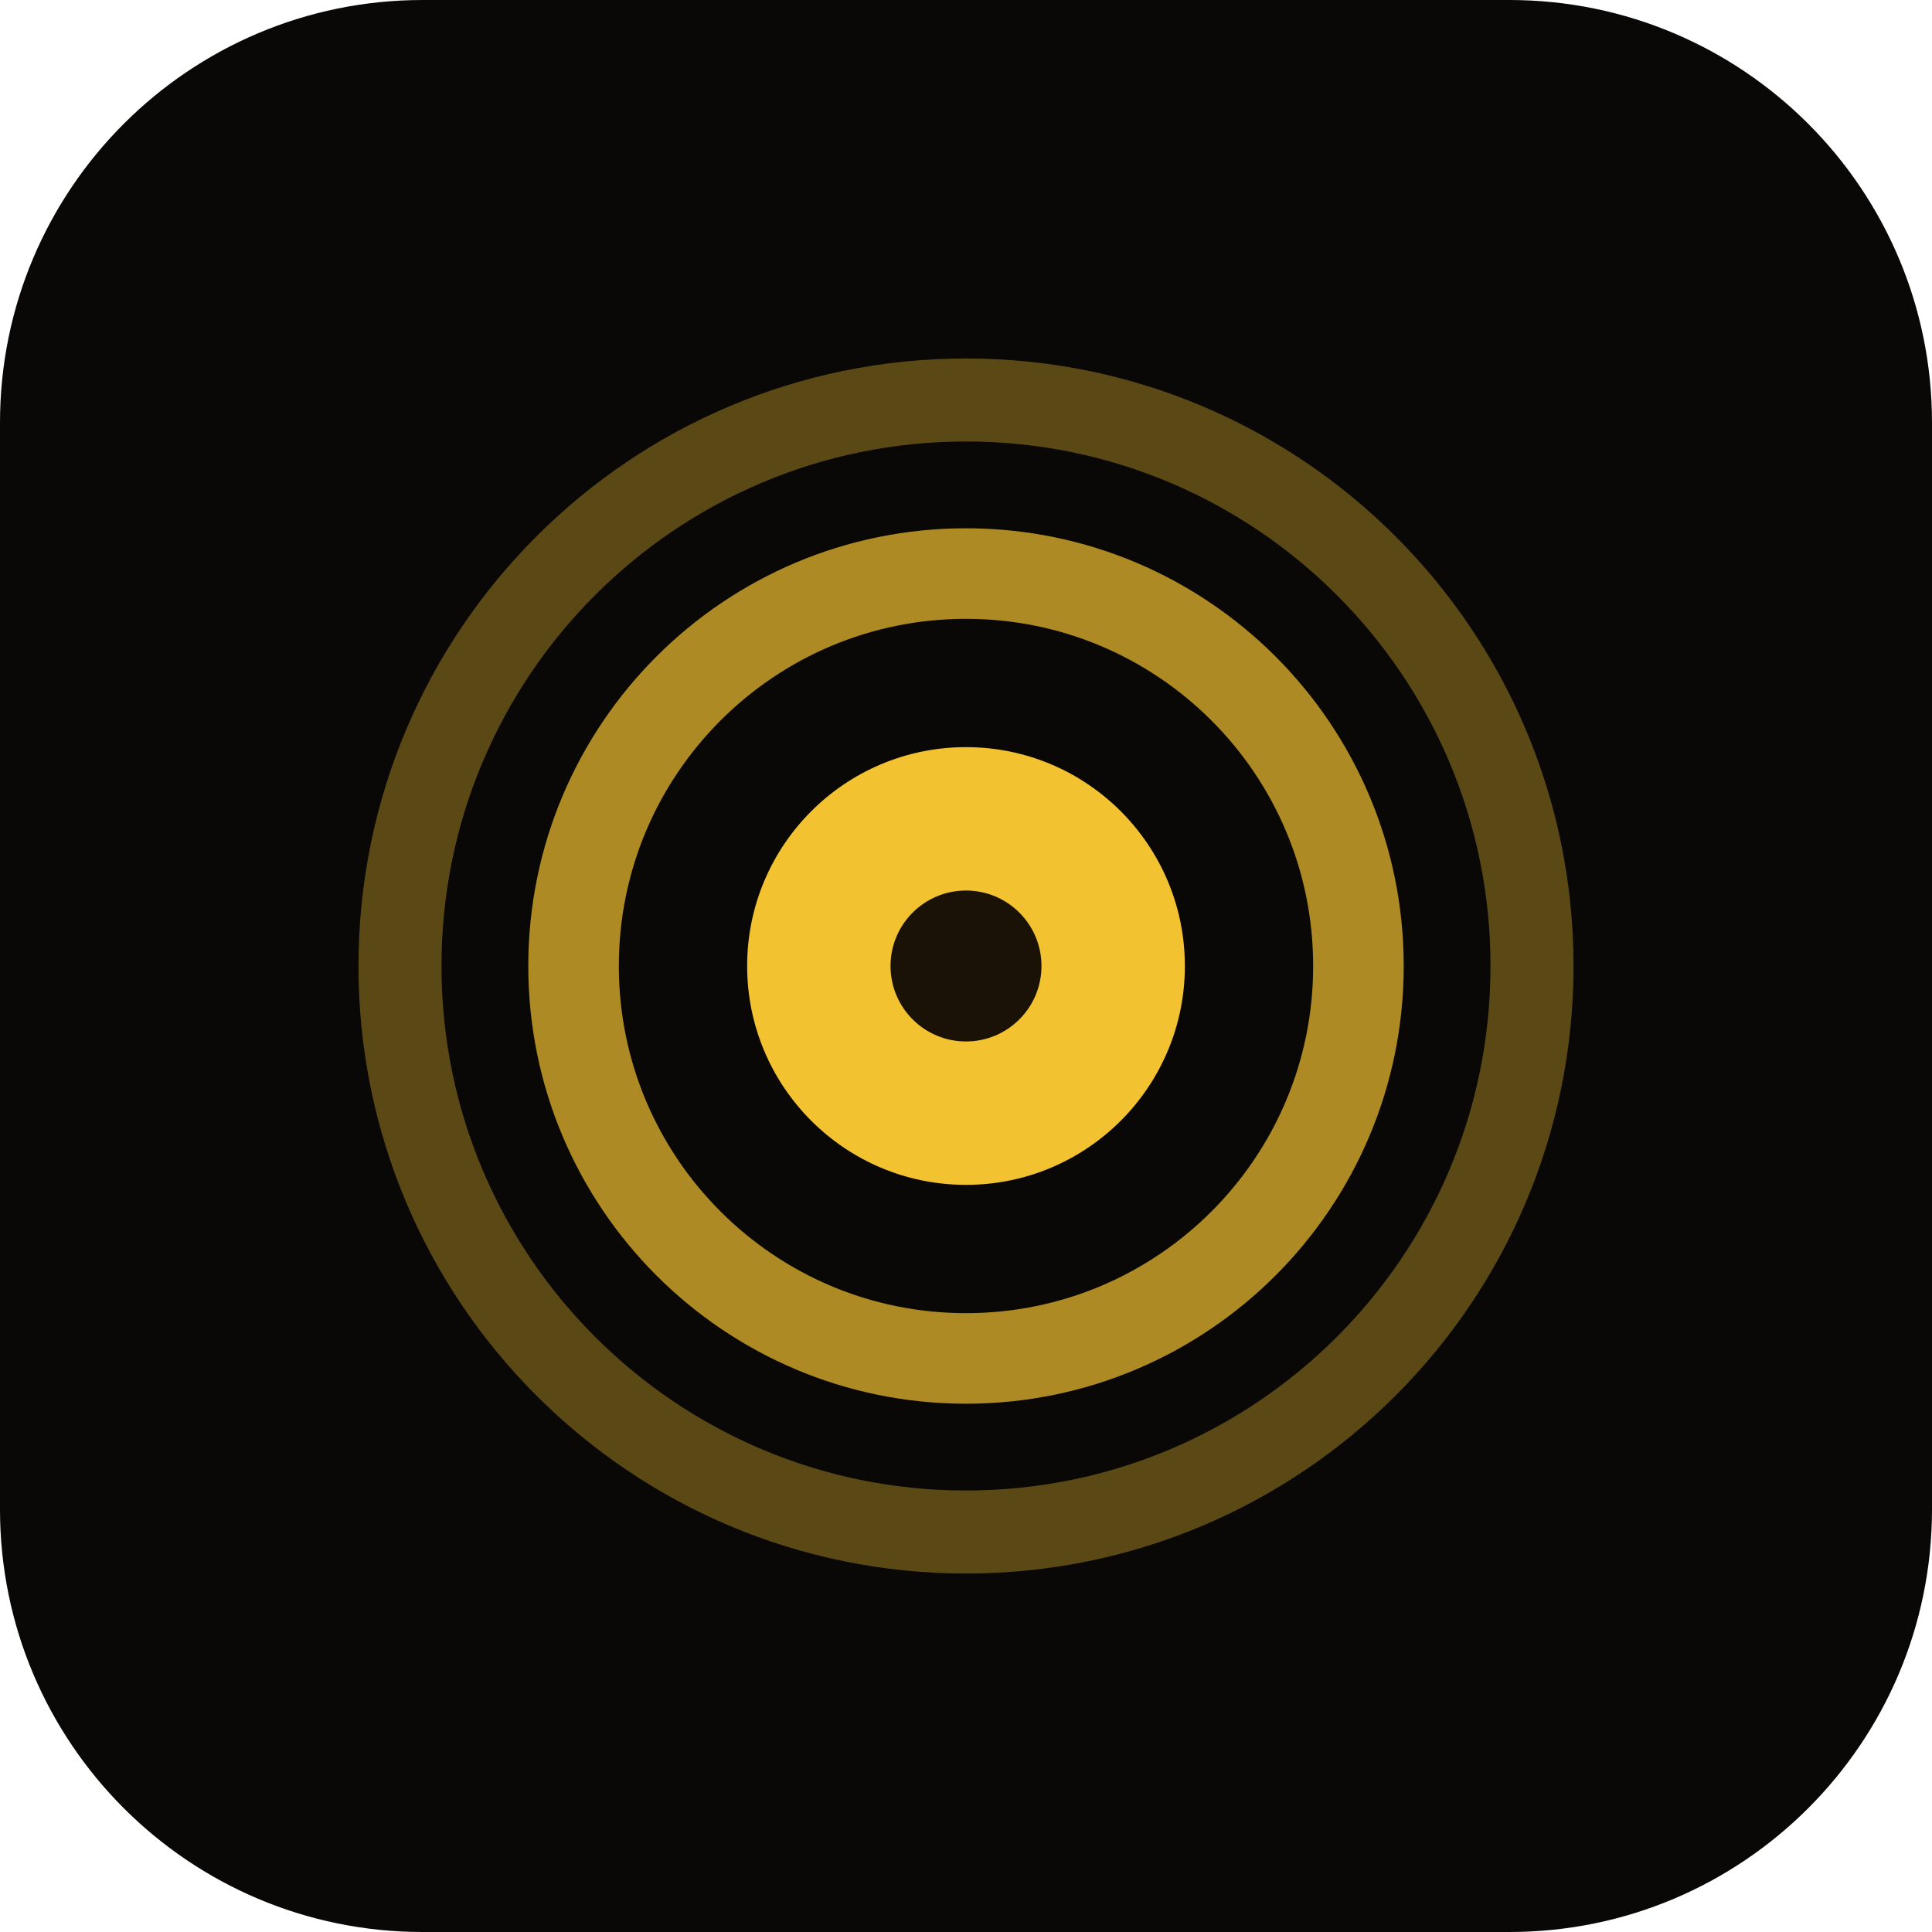
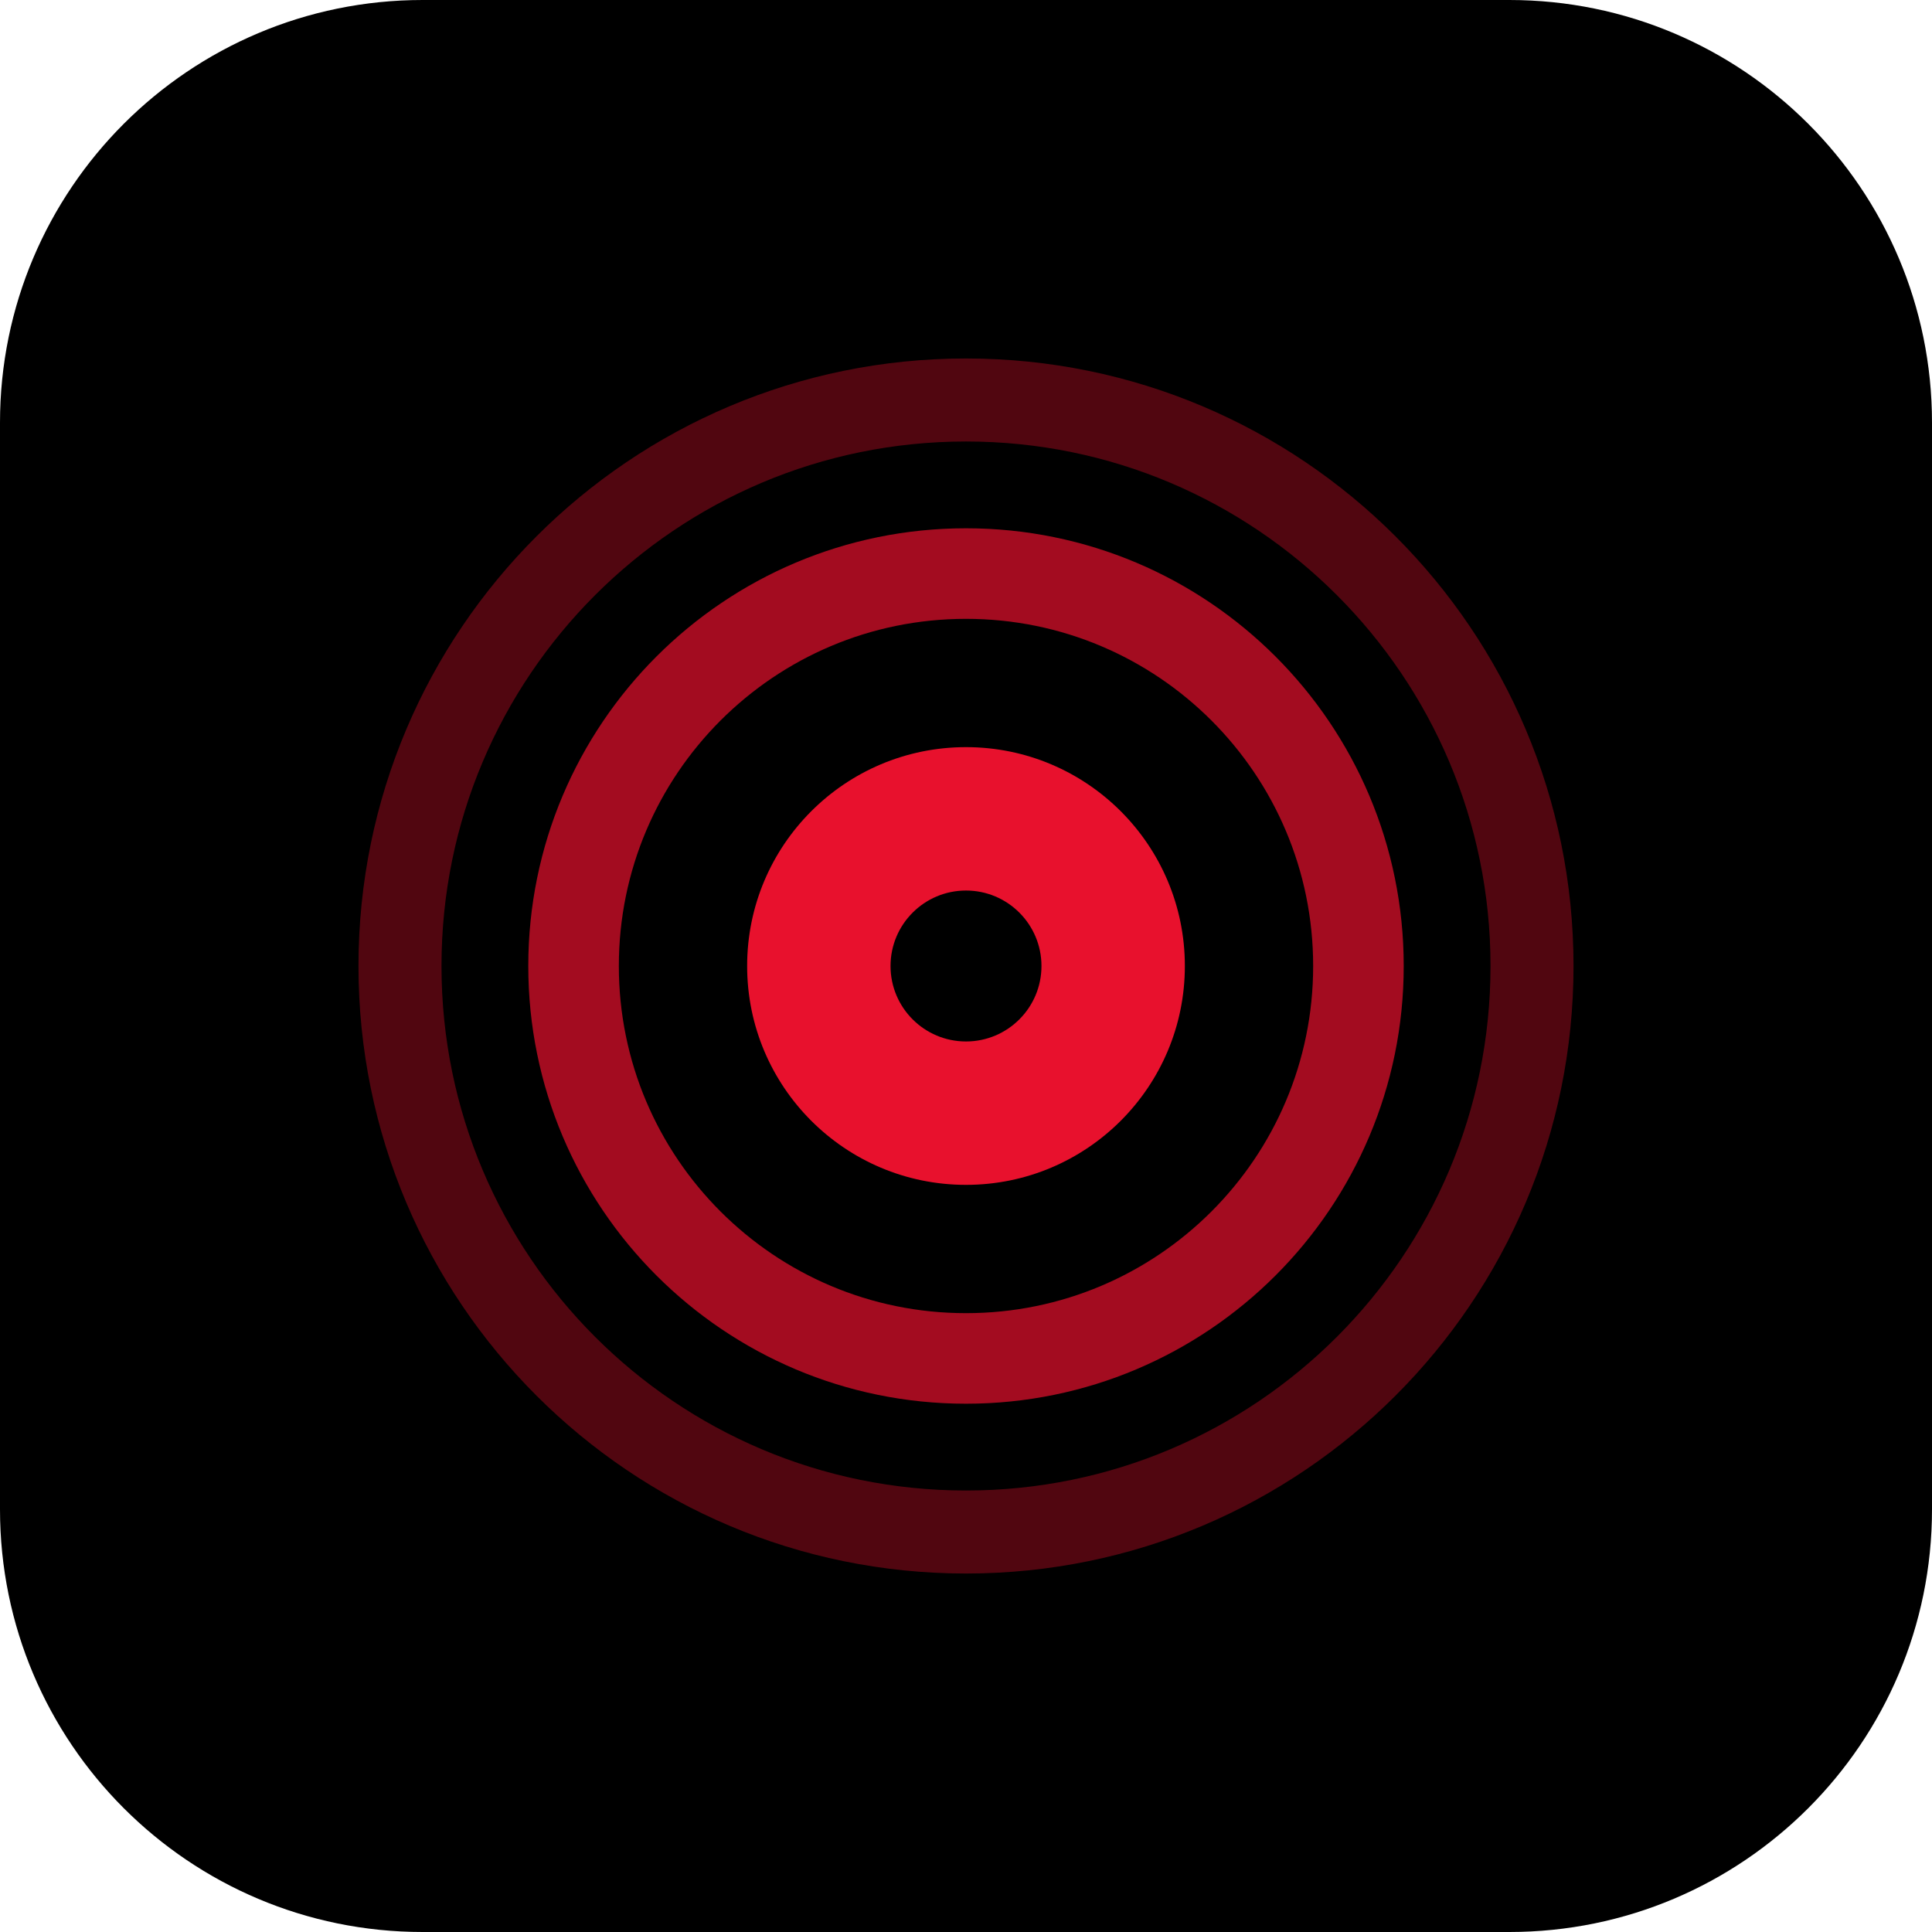
<svg xmlns="http://www.w3.org/2000/svg" viewBox="0 0 512 512">
-   <rect width="512" height="512" rx="112" fill="#0A0806" />
-   <circle cx="256" cy="256" r="150" fill="none" stroke="#F2C230" stroke-width="22" opacity="0.35" />
-   <circle cx="256" cy="256" r="104" fill="none" stroke="#F2C230" stroke-width="24" opacity="0.7" />
-   <circle cx="256" cy="256" r="58" fill="#F2C230" />
-   <circle cx="256" cy="256" r="20" fill="#1A1206" />
+   <rect width="512" height="512" rx="112" fill="#000000" />
+   <circle cx="256" cy="256" r="150" fill="none" stroke="#e8112d" stroke-width="22" opacity="0.35" />
+   <circle cx="256" cy="256" r="104" fill="none" stroke="#e8112d" stroke-width="24" opacity="0.7" />
+   <circle cx="256" cy="256" r="58" fill="#e8112d" />
+   <circle cx="256" cy="256" r="20" fill="#000000" />
</svg>
